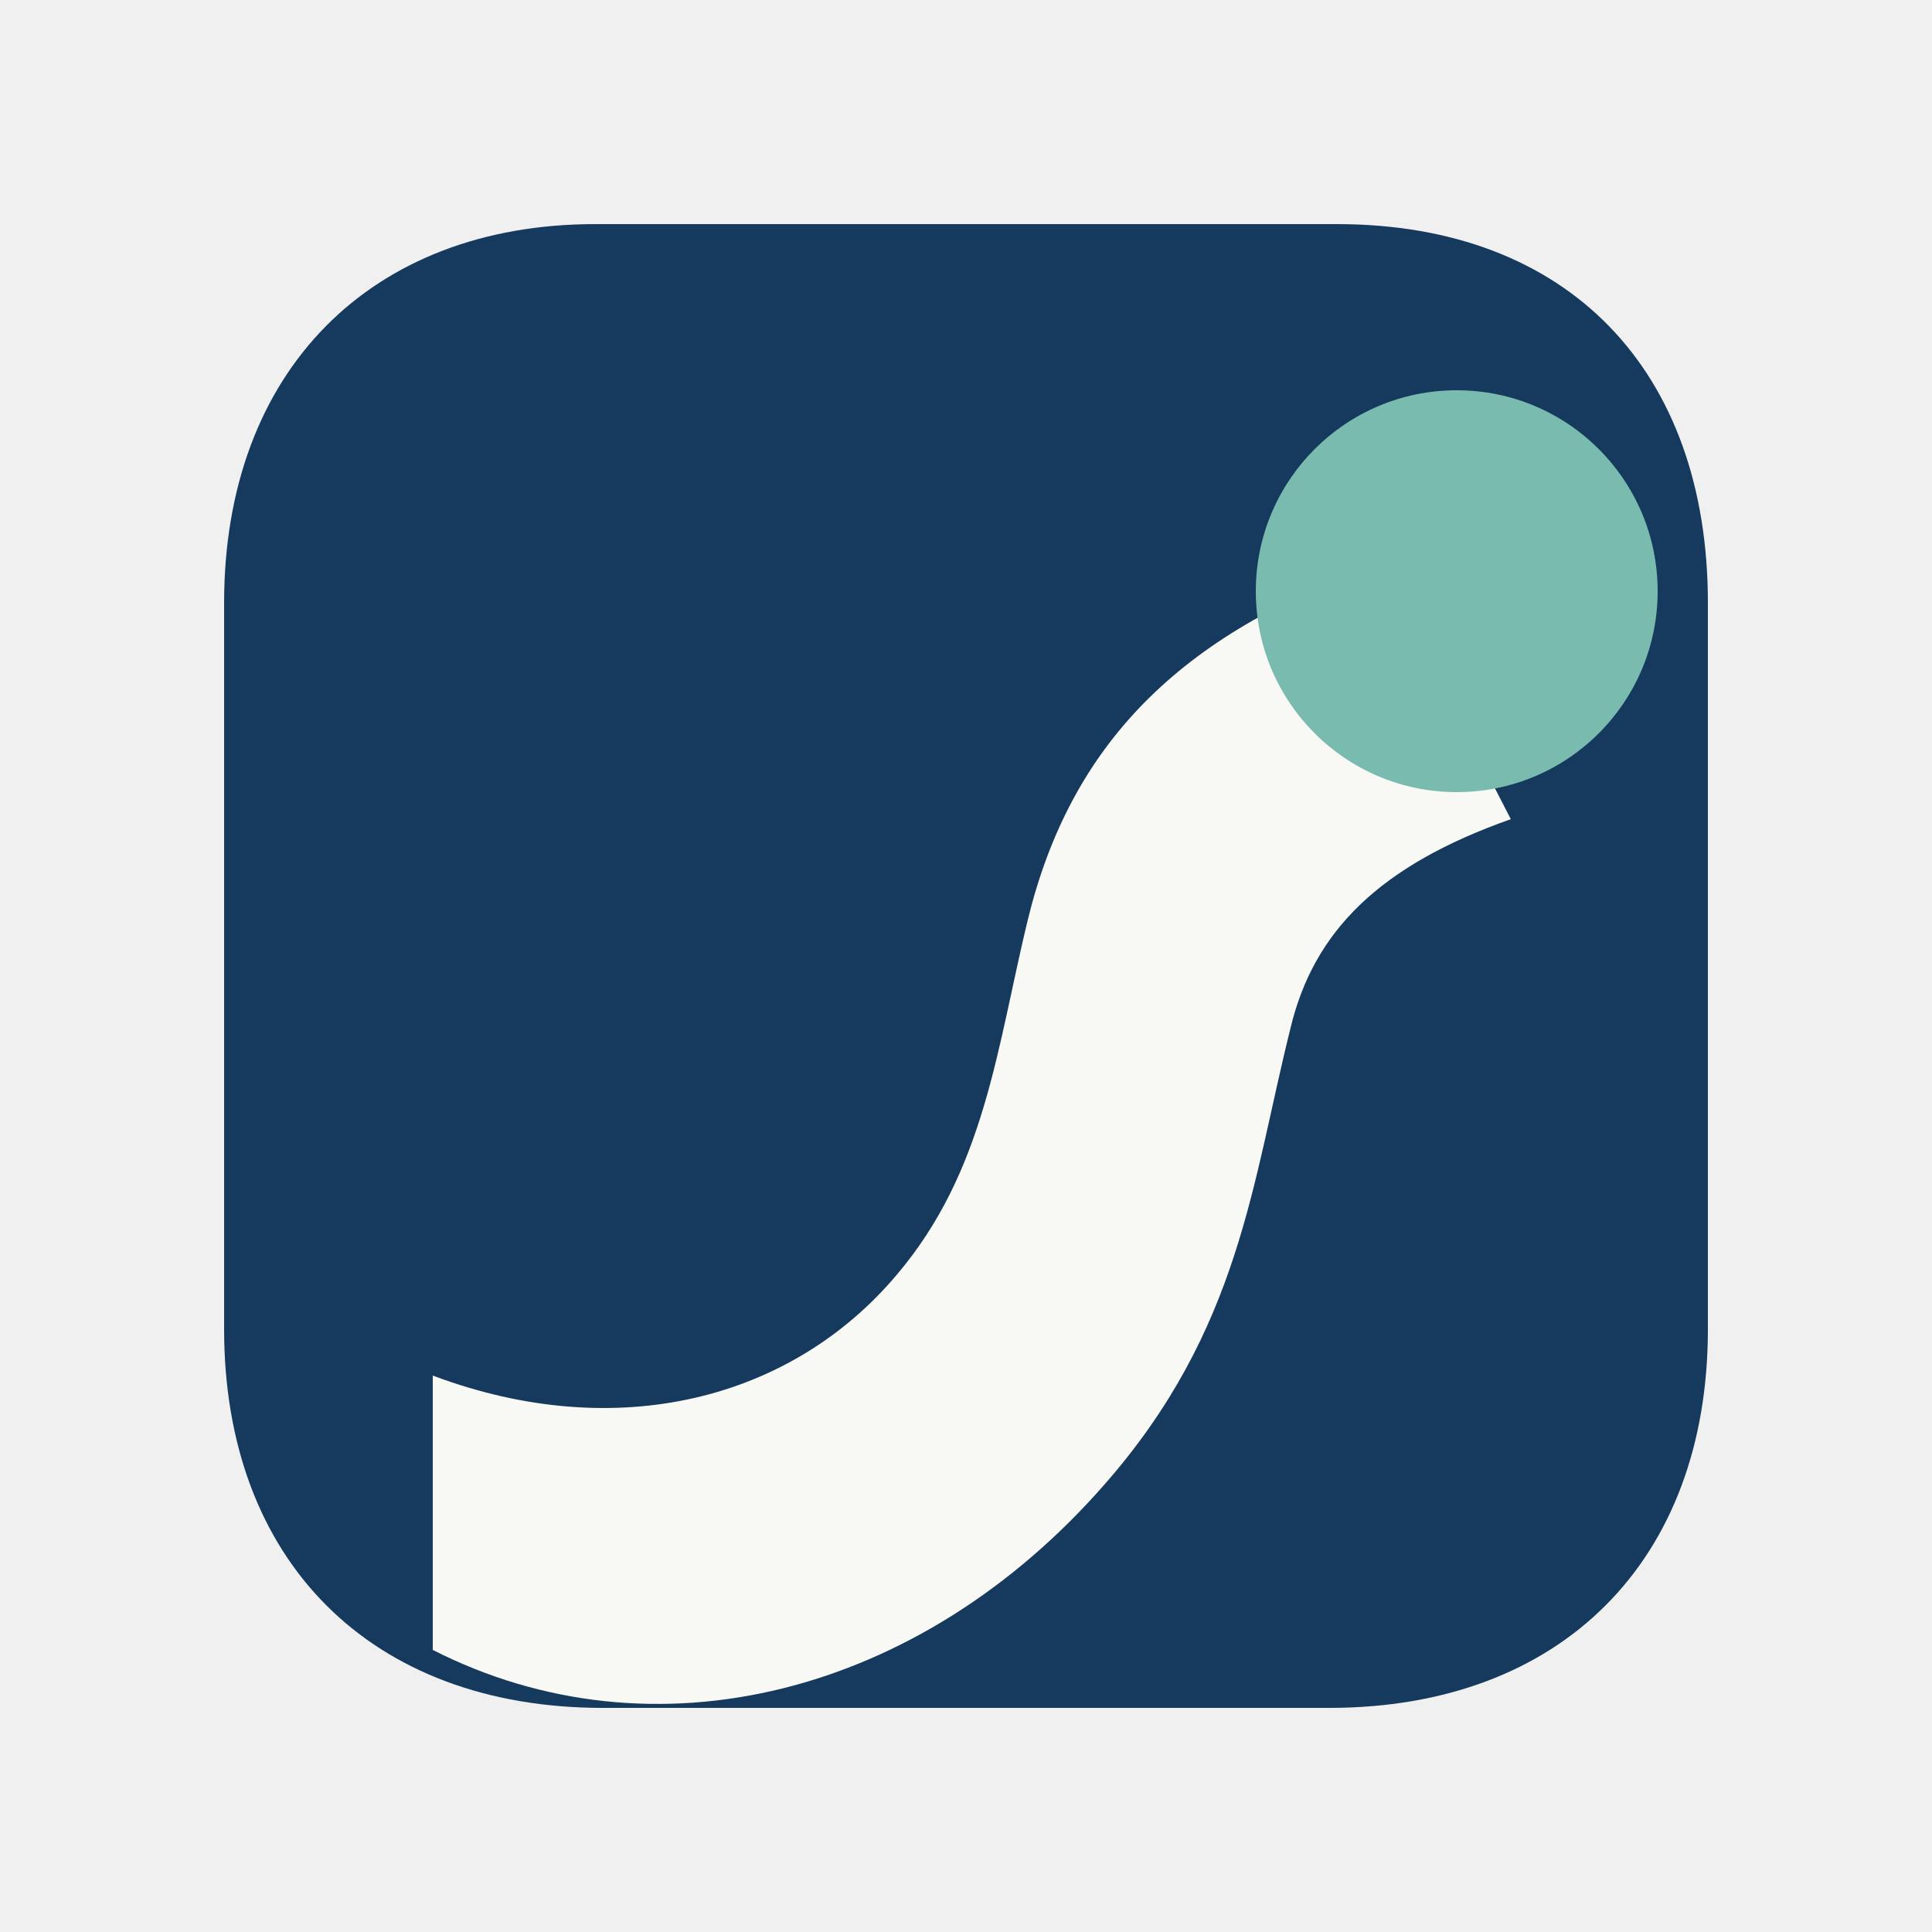
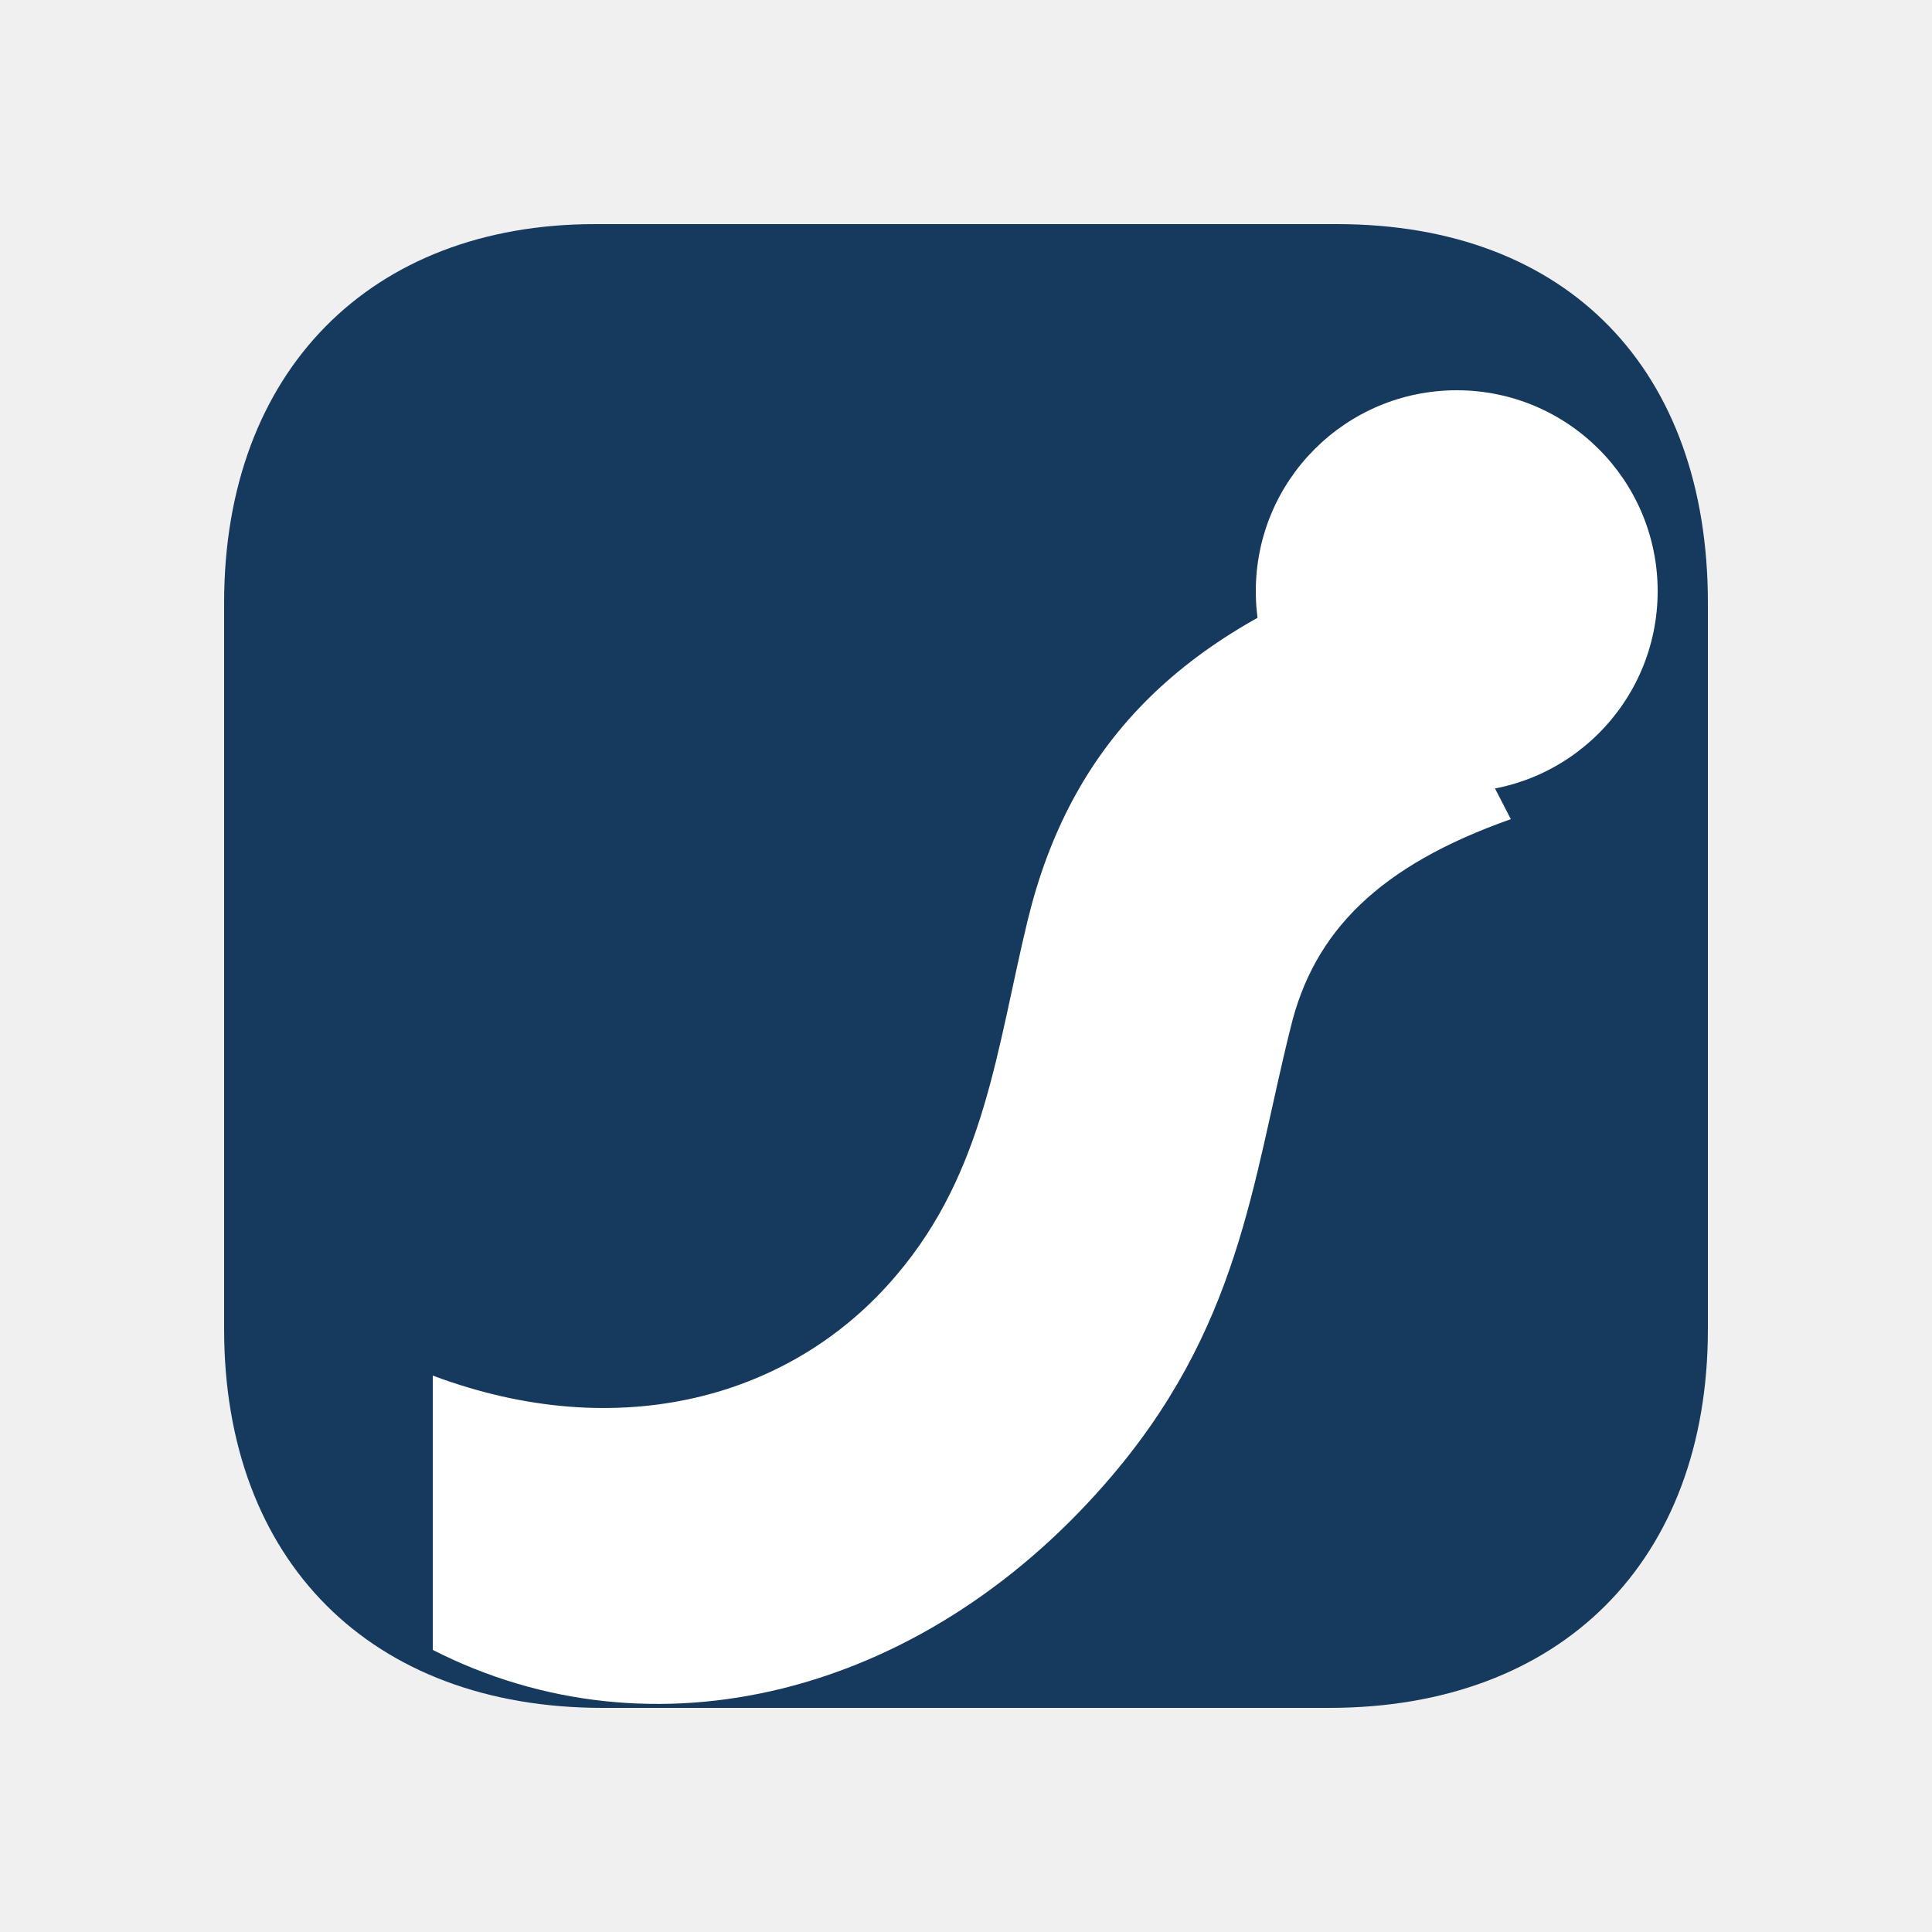
<svg xmlns="http://www.w3.org/2000/svg" width="500" height="500" viewBox="0 0 500 500" role="img" aria-labelledby="title desc">
  <g transform="translate(0 0) scale(1)">
    <path fill="#16395E" d="M154 58h192c60 0 96 38 96 98v188c0 60-38 98-98 98H156c-60 0-98-38-98-98V156c0-60 38-98 96-98Z" />
-     <path fill="#F8F8F4" d="M112 356c48 18 93 6 120-26 23-27 26-59 34-92 11-45 39-74 91-92l34 66c-34 12-51 29-57 54-10 40-13 78-48 118-48 55-117 72-174 43v-71Z" />
-     <g fill="#79BBAE">
+     <path fill="#FFFFFF" d="M112 356c48 18 93 6 120-26 23-27 26-59 34-92 11-45 39-74 91-92l34 66c-34 12-51 29-57 54-10 40-13 78-48 118-48 55-117 72-174 43v-71Z" />
+     <g fill="#FFFFFF">
      <circle cx="377" cy="153" r="52" />
    </g>
  </g>
</svg>
